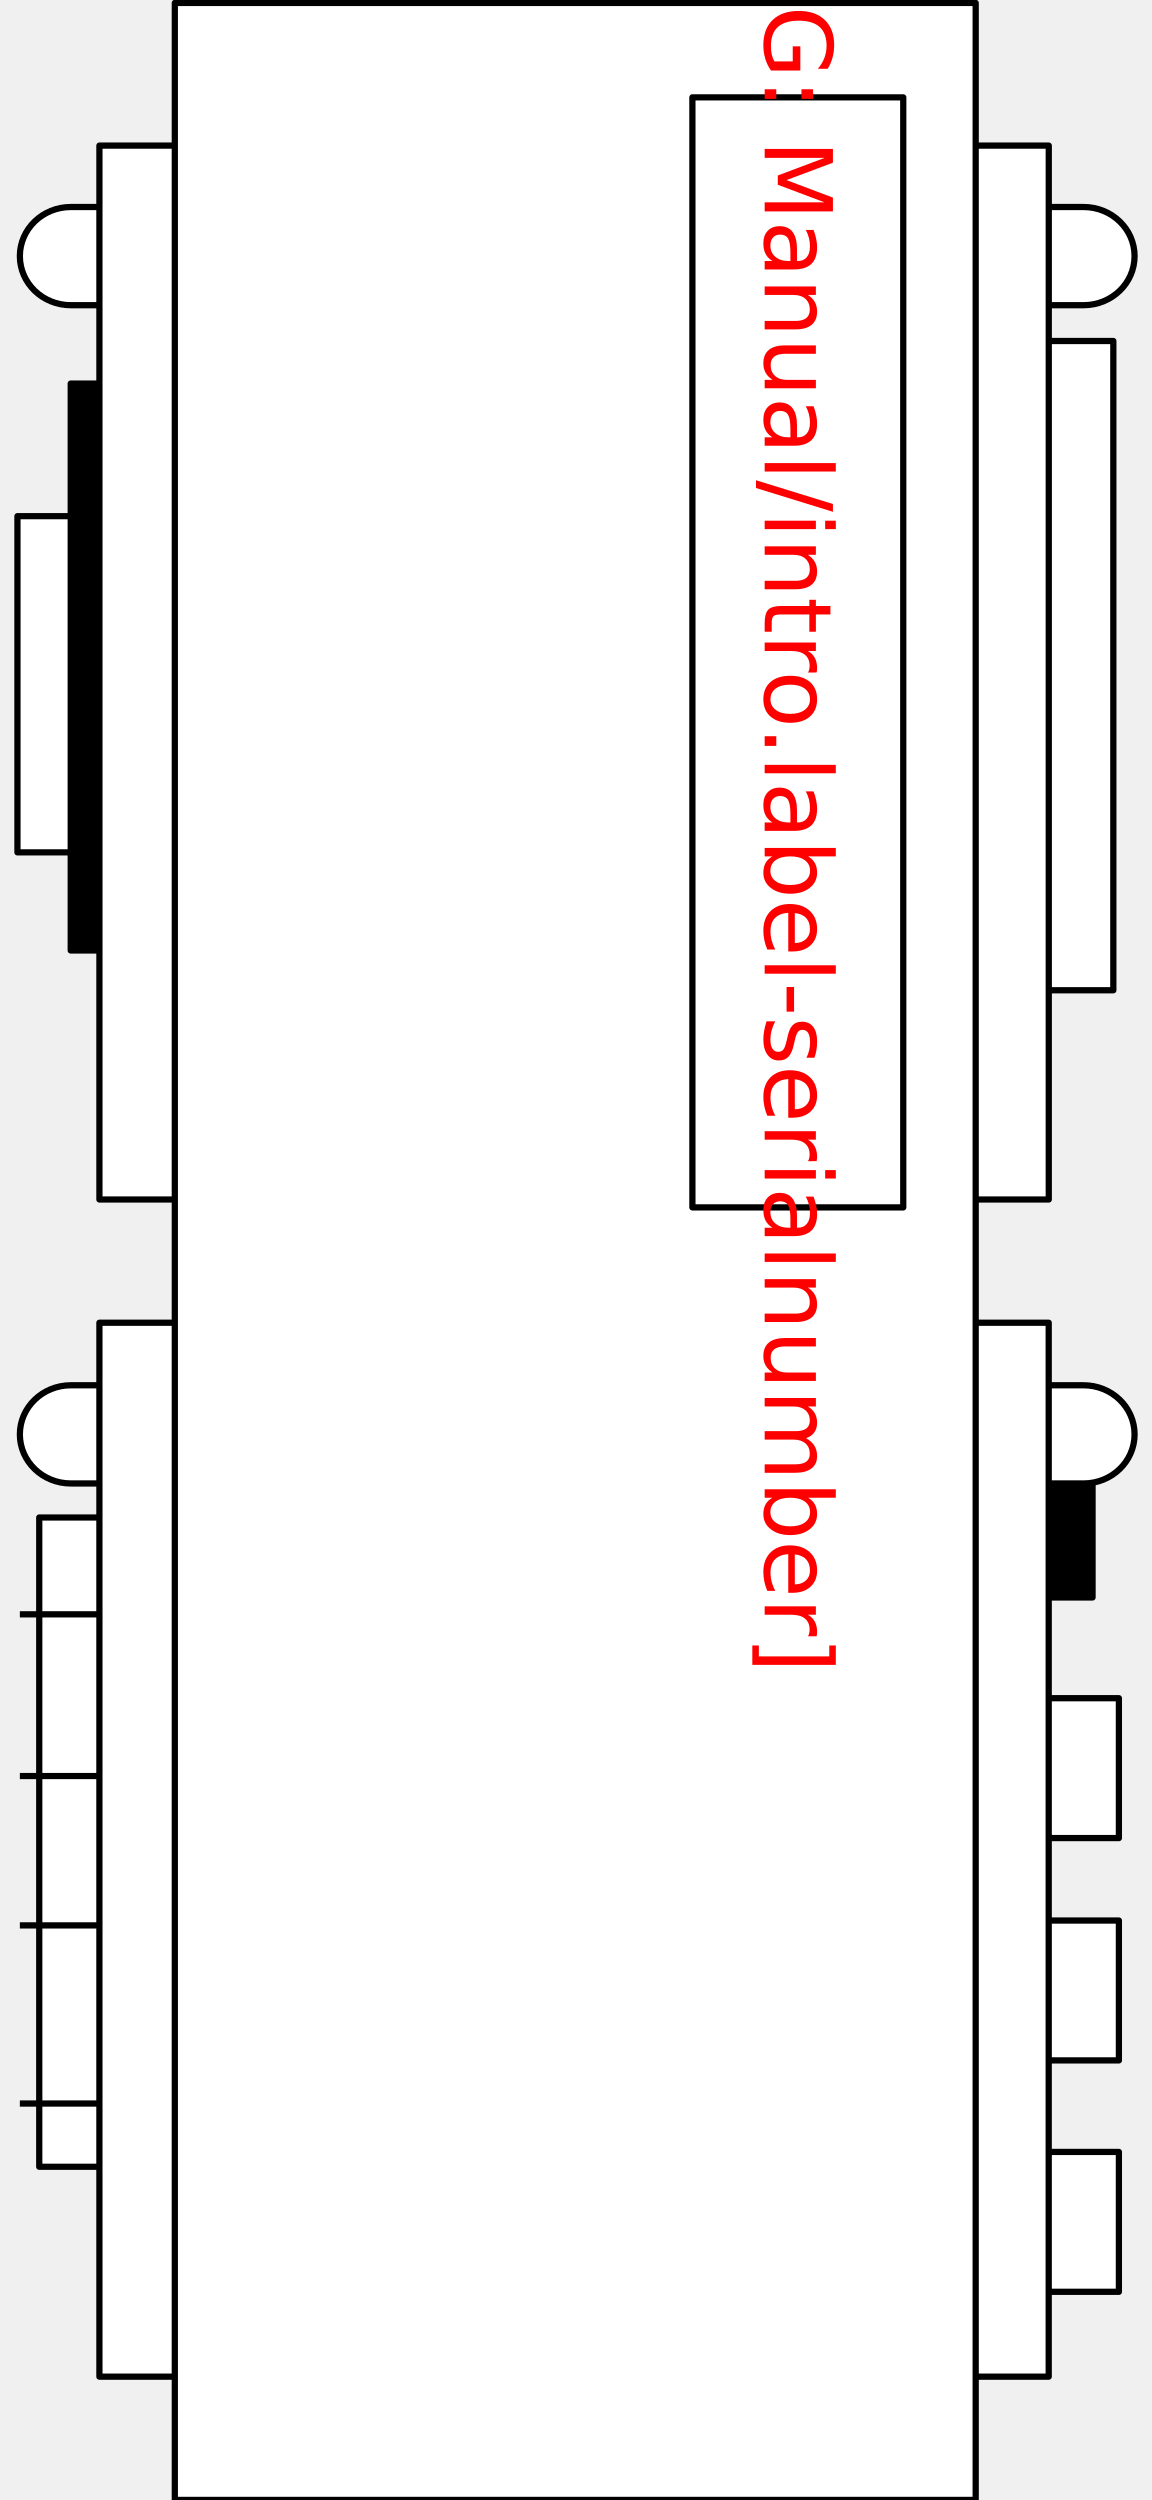
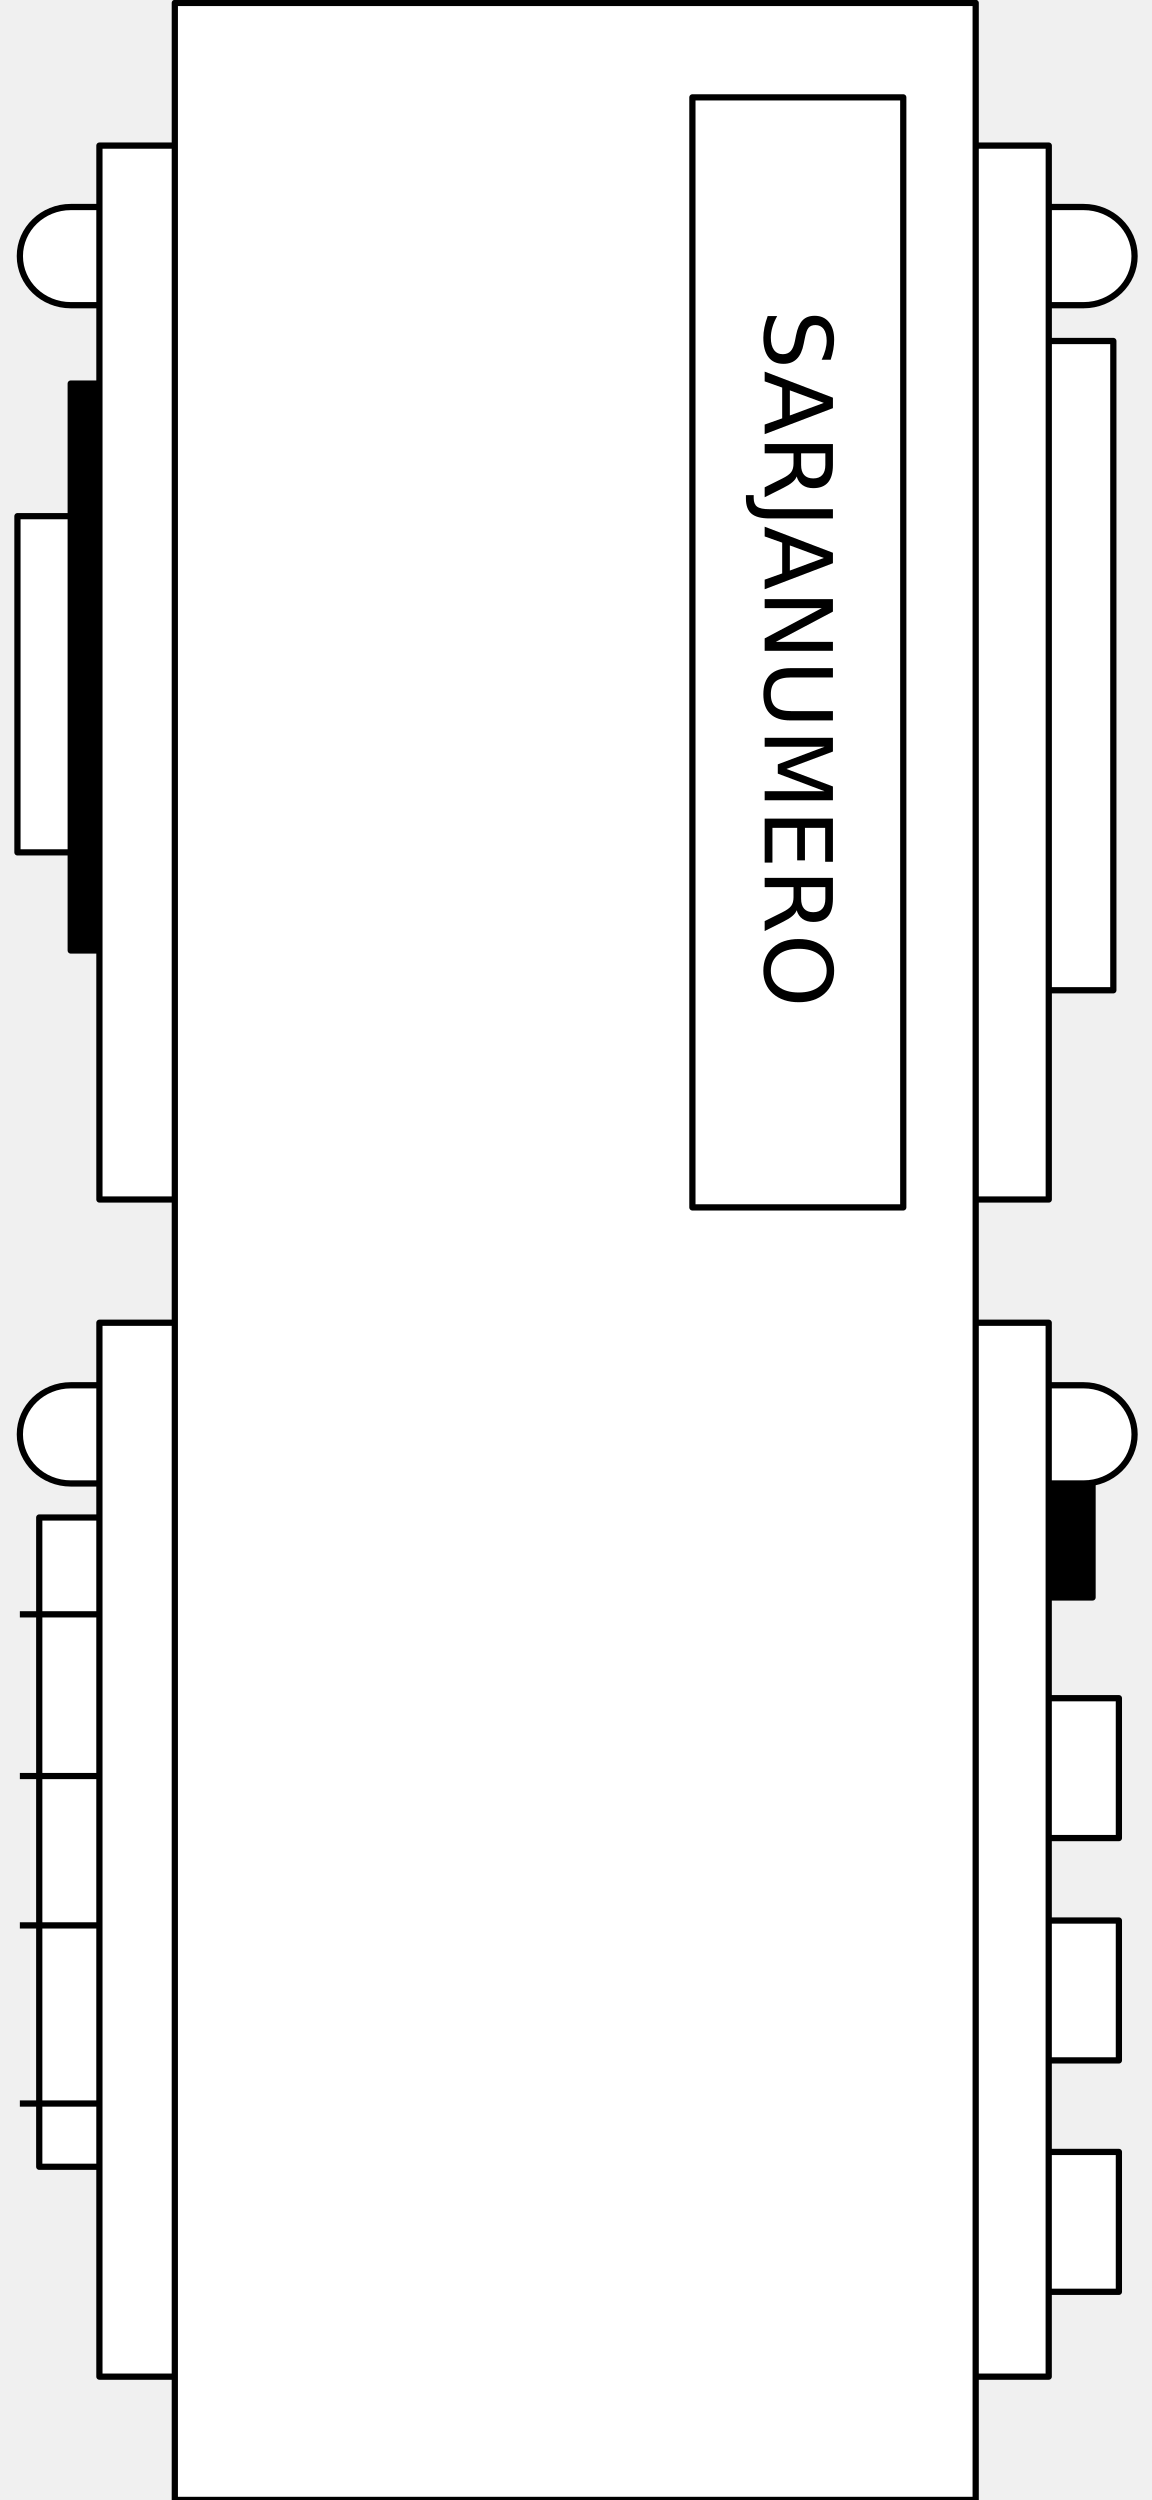
<svg xmlns="http://www.w3.org/2000/svg" id="svg97" stroke-miterlimit="10" stroke-linecap="square" stroke="none" fill="none" viewBox="0.0 0.0 369.0 801.0" version="1.1">
  <defs id="defs101" />
  <clipPath id="p.0">
    <path id="path2" clip-rule="nonzero" d="m0 0l369.0 0l0 801.0l-369.0 0l0 -801.0z" />
  </clipPath>
  <g id="g91" clip-path="url(#p.0)">
    <path style="fill:#000000;fill-opacity:0;fill-rule:nonzero" id="path5" d="M 0,0 H 369.108 V 801.916 H 0 Z" />
    <path style="fill:#000000;fill-rule:nonzero" id="path7" d="m 248.575,444.265 h 101.48 v 67.559 H 248.575 Z" />
    <path style="fill-rule:nonzero;stroke:#000000;stroke-width:2;stroke-linecap:butt;stroke-linejoin:round" id="path9" d="m 248.575,444.265 h 101.48 v 67.559 H 248.575 Z" />
    <path style="fill:#ffffff;fill-rule:nonzero" id="path11" d="m 289.405,109.255 h 67.307 v 208.031 h -67.307 z" />
    <path style="fill-rule:nonzero;stroke:#000000;stroke-width:2;stroke-linecap:butt;stroke-linejoin:round" id="path13" d="m 289.405,109.255 h 67.307 v 208.031 h -67.307 z" />
    <path style="fill:#ffffff;fill-rule:nonzero" id="path15" d="M 5.59,165.383 H 53.306 V 273.1 H 5.59 Z" />
    <path style="fill-rule:nonzero;stroke:#000000;stroke-width:2;stroke-linecap:butt;stroke-linejoin:round" id="path17" d="M 5.59,165.383 H 53.306 V 273.1 H 5.59 Z" />
    <path style="fill:#ffffff;fill-rule:nonzero" id="path19" d="m 278.362,66.328 h 68.828 v 0 c 9.017,0 16.326,7.042 16.326,15.729 0,8.687 -7.309,15.729 -16.326,15.729 h -68.828 v 0 c -9.017,0 -16.326,-7.042 -16.326,-15.729 0,-8.687 7.309,-15.729 16.326,-15.729 z" />
    <path style="fill-rule:nonzero;stroke:#000000;stroke-width:2;stroke-linecap:butt;stroke-linejoin:round" id="path21" d="m 278.362,66.328 h 68.828 v 0 c 9.017,0 16.326,7.042 16.326,15.729 0,8.687 -7.309,15.729 -16.326,15.729 h -68.828 v 0 c -9.017,0 -16.326,-7.042 -16.326,-15.729 0,-8.687 7.309,-15.729 16.326,-15.729 z" />
    <path style="fill:#ffffff;fill-rule:nonzero" id="path23" d="m 12.575,486.205 h 67.307 v 208.031 h -67.307 z" />
    <path style="fill-rule:nonzero;stroke:#000000;stroke-width:2;stroke-linecap:butt;stroke-linejoin:round" id="path25" d="m 12.575,486.205 h 67.307 v 208.031 h -67.307 z" />
    <path style="fill:#ffffff;fill-rule:nonzero" id="path27" d="m 243.869,46.651 h 92.157 V 384.32 h -92.157 z" />
    <path style="fill-rule:nonzero;stroke:#000000;stroke-width:2;stroke-linecap:butt;stroke-linejoin:round" id="path29" d="m 243.869,46.651 h 92.157 V 384.32 h -92.157 z" />
    <path style="fill:#000000;fill-rule:nonzero" id="path31" d="M 22.659,122.898 H 101.746 V 304.535 H 22.659 Z" />
    <path style="fill-rule:nonzero;stroke:#000000;stroke-width:2;stroke-linecap:butt;stroke-linejoin:round" id="path33" d="M 22.659,122.898 H 101.746 V 304.535 H 22.659 Z" />
    <path style="fill:#ffffff;fill-rule:nonzero" id="path35" d="m 22.689,66.328 h 68.828 v 0 c 9.017,0 16.326,7.042 16.326,15.729 0,8.687 -7.309,15.729 -16.326,15.729 h -68.828 v 0 c -9.017,0 -16.326,-7.042 -16.326,-15.729 0,-8.687 7.309,-15.729 16.326,-15.729 z" />
    <path style="fill-rule:nonzero;stroke:#000000;stroke-width:2;stroke-linecap:butt;stroke-linejoin:round" id="path37" d="m 22.689,66.328 h 68.828 v 0 c 9.017,0 16.326,7.042 16.326,15.729 0,8.687 -7.309,15.729 -16.326,15.729 h -68.828 v 0 c -9.017,0 -16.326,-7.042 -16.326,-15.729 0,-8.687 7.309,-15.729 16.326,-15.729 z" />
    <path style="fill:#ffffff;fill-rule:nonzero" id="path39" d="m 22.689,443.843 h 68.828 v 0 c 9.017,0 16.326,7.042 16.326,15.729 0,8.687 -7.309,15.729 -16.326,15.729 h -68.828 v 0 c -9.017,0 -16.326,-7.042 -16.326,-15.729 0,-8.687 7.309,-15.729 16.326,-15.729 z" />
    <path style="fill-rule:nonzero;stroke:#000000;stroke-width:2;stroke-linecap:butt;stroke-linejoin:round" id="path41" d="m 22.689,443.843 h 68.828 v 0 c 9.017,0 16.326,7.042 16.326,15.729 0,8.687 -7.309,15.729 -16.326,15.729 h -68.828 v 0 c -9.017,0 -16.326,-7.042 -16.326,-15.729 0,-8.687 7.309,-15.729 16.326,-15.729 z" />
    <path style="fill:#ffffff;fill-rule:nonzero" id="path43" d="M 31.854,46.651 H 86.814 V 384.32 H 31.854 Z" />
    <path style="fill-rule:nonzero;stroke:#000000;stroke-width:2;stroke-linecap:butt;stroke-linejoin:round" id="path45" d="M 31.854,46.651 H 86.814 V 384.32 H 31.854 Z" />
    <path style="fill:#ffffff;fill-rule:nonzero" id="path47" d="m 278.364,443.843 h 68.828 v 0 c 9.017,0 16.326,7.042 16.326,15.729 0,8.687 -7.309,15.729 -16.326,15.729 h -68.828 v 0 c -9.017,0 -16.326,-7.042 -16.326,-15.729 0,-8.687 7.309,-15.729 16.326,-15.729 z" />
    <path style="fill-rule:nonzero;stroke:#000000;stroke-width:2;stroke-linecap:butt;stroke-linejoin:round" id="path49" d="m 278.364,443.843 h 68.828 v 0 c 9.017,0 16.326,7.042 16.326,15.729 0,8.687 -7.309,15.729 -16.326,15.729 h -68.828 v 0 c -9.017,0 -16.326,-7.042 -16.326,-15.729 0,-8.687 7.309,-15.729 16.326,-15.729 z" />
    <path style="fill:#ffffff;fill-rule:nonzero" id="path51" d="M 251.847,615.338 H 358.492 V 660.157 H 251.847 Z" />
    <path style="fill-rule:nonzero;stroke:#000000;stroke-width:2;stroke-linecap:butt;stroke-linejoin:round" id="path53" d="M 251.847,615.338 H 358.492 V 660.157 H 251.847 Z" />
    <path style="fill:#ffffff;fill-rule:nonzero" id="path55" d="m 251.847,544.102 h 106.646 v 44.819 H 251.847 Z" />
    <path style="fill-rule:nonzero;stroke:#000000;stroke-width:2;stroke-linecap:butt;stroke-linejoin:round" id="path57" d="m 251.847,544.102 h 106.646 v 44.819 H 251.847 Z" />
    <path style="fill:#ffffff;fill-rule:nonzero" id="path59" d="m 251.847,689.48 h 106.646 v 44.819 H 251.847 Z" />
    <path style="fill-rule:nonzero;stroke:#000000;stroke-width:2;stroke-linecap:butt;stroke-linejoin:round" id="path61" d="m 251.847,689.48 h 106.646 v 44.819 H 251.847 Z" />
    <path style="fill:#000000;fill-opacity:0;fill-rule:nonzero" id="path63" d="m 6.362,517.228 h 24.882" />
    <path style="fill-rule:nonzero;stroke:#000000;stroke-width:2;stroke-linecap:butt;stroke-linejoin:round" id="path65" d="m 6.362,517.228 h 24.882" />
    <path style="fill:#000000;fill-opacity:0;fill-rule:nonzero" id="path67" d="m 6.362,569.038 h 24.882" />
    <path style="fill-rule:nonzero;stroke:#000000;stroke-width:2;stroke-linecap:butt;stroke-linejoin:round" id="path69" d="m 6.362,569.038 h 24.882" />
    <path style="fill:#000000;fill-opacity:0;fill-rule:nonzero" id="path71" d="m 6.362,616.895 h 24.882" />
    <path style="fill-rule:nonzero;stroke:#000000;stroke-width:2;stroke-linecap:butt;stroke-linejoin:round" id="path73" d="m 6.362,616.895 h 24.882" />
    <path style="fill:#000000;fill-opacity:0;fill-rule:nonzero" id="path75" d="M 6.362,673.976 H 32" />
    <path style="fill-rule:nonzero;stroke:#000000;stroke-width:2;stroke-linecap:butt;stroke-linejoin:round" id="path77" d="M 6.362,673.976 H 32" />
    <path style="fill:#ffffff;fill-rule:nonzero" id="path79" d="m 31.85,423.808 h 304.158 V 761.478 H 31.85 Z" />
    <path style="fill-rule:nonzero;stroke:#000000;stroke-width:2;stroke-linecap:butt;stroke-linejoin:round" id="path81" d="m 31.85,423.808 h 304.158 V 761.478 H 31.85 Z" />
    <path style="fill:#ffffff;fill-rule:nonzero" id="path83" d="M 56.011,0.942 H 312.61 V 800.974 H 56.011 Z" />
    <path style="fill-rule:nonzero;stroke:#000000;stroke-width:2;stroke-linecap:butt;stroke-linejoin:round" id="path85" d="M 56.011,0.942 H 312.61 V 800.974 H 56.011 Z" />
    <path style="fill:#000000;fill-opacity:0;fill-rule:nonzero" id="path87" d="M 289.404,31.199 V 346.853 H 221.845 V 31.199 Z" />
    <path style="fill-rule:nonzero;stroke:#000000;stroke-width:2;stroke-linecap:butt;stroke-linejoin:round" id="path89" d="M 289.404,31.199 V 386.853 H 221.845 V 31.199 Z" />
  </g>
-   <g id="text95" style="font-size:30px;font-family:sans-serif;text-anchor:middle;fill:#000000" transform="rotate(90)" aria-label="[MISSING: Manual/intro.label-serialnumber]">
-     <path id="path105" style="fill:#ff0000" d="m -111.441,-267.793 h 6.211 v 2.095 h -3.516 v 22.559 h 3.516 v 2.095 h -6.211 z" />
-     <path id="path107" style="fill:#ff0000" d="m -99.356,-266.87 h 4.409 l 5.581,14.883 5.61,-14.883 h 4.409 V -245 h -2.886 v -19.204 l -5.64,15 h -2.974 l -5.64,-15 V -245 h -2.871 z" />
-     <path id="path109" style="fill:#ff0000" d="m -73.458,-266.87 h 2.959 V -245 h -2.959 z" />
-     <path id="path111" style="fill:#ff0000" d="m -51.5,-266.152 v 2.886 q -1.685,-0.806 -3.179,-1.201 -1.494,-0.396 -2.886,-0.396 -2.417,0 -3.735,0.938 -1.304,0.938 -1.304,2.666 0,1.45 0.864,2.197 0.879,0.732 3.311,1.187 l 1.787,0.366 q 3.311,0.63 4.878,2.227 1.582,1.582 1.582,4.248 0,3.179 -2.139,4.819 -2.124,1.641 -6.24,1.641 -1.553,0 -3.311,-0.352 -1.743,-0.352 -3.618,-1.04 v -3.047 q 1.802,1.011 3.53,1.523 1.729,0.513 3.398,0.513 2.534,0 3.911,-0.996 1.377,-0.996 1.377,-2.842 0,-1.611 -0.996,-2.52 -0.981,-0.908 -3.237,-1.362 l -1.802,-0.352 q -3.311,-0.659 -4.79,-2.065 -1.479,-1.406 -1.479,-3.911 0,-2.9 2.036,-4.57 2.051,-1.67 5.64,-1.67 1.538,0 3.135,0.278 1.597,0.278 3.267,0.835 z" />
-     <path id="path113" style="fill:#ff0000" d="m -32.457,-266.152 v 2.886 q -1.685,-0.806 -3.179,-1.201 -1.494,-0.396 -2.886,-0.396 -2.417,0 -3.735,0.938 -1.304,0.938 -1.304,2.666 0,1.45 0.864,2.197 0.879,0.732 3.311,1.187 l 1.787,0.366 q 3.311,0.63 4.878,2.227 1.582,1.582 1.582,4.248 0,3.179 -2.139,4.819 -2.124,1.641 -6.24,1.641 -1.553,0 -3.311,-0.352 -1.743,-0.352 -3.618,-1.04 v -3.047 q 1.802,1.011 3.53,1.523 1.729,0.513 3.398,0.513 2.534,0 3.911,-0.996 1.377,-0.996 1.377,-2.842 0,-1.611 -0.996,-2.52 -0.981,-0.908 -3.237,-1.362 l -1.802,-0.352 q -3.311,-0.659 -4.79,-2.065 -1.479,-1.406 -1.479,-3.911 0,-2.9 2.036,-4.57 2.051,-1.67 5.64,-1.67 1.538,0 3.135,0.278 1.597,0.278 3.267,0.835 z" />
-     <path id="path115" style="fill:#ff0000" d="m -26.524,-266.87 h 2.959 V -245 h -2.959 z" />
-     <path id="path117" style="fill:#ff0000" d="m -17.677,-266.87 h 3.984 l 9.697,18.296 v -18.296 h 2.871 V -245 h -3.984 l -9.697,-18.296 V -245 h -2.871 z" />
-     <path id="path119" style="fill:#ff0000" d="m 19.677,-248.12 v -5.874 h -4.834 v -2.432 h 7.764 v 9.39 q -1.714,1.216 -3.779,1.846 -2.065,0.615 -4.409,0.615 -5.127,0 -8.027,-2.988 -2.886,-3.003 -2.886,-8.35 0,-5.361 2.886,-8.35 2.9,-3.003 8.027,-3.003 2.139,0 4.058,0.527 1.934,0.527 3.56,1.553 v 3.149 q -1.641,-1.392 -3.486,-2.095 -1.846,-0.703 -3.882,-0.703 -4.014,0 -6.035,2.241 -2.007,2.241 -2.007,6.68 0,4.424 2.007,6.665 2.021,2.241 6.035,2.241 1.567,0 2.798,-0.264 1.23,-0.278 2.212,-0.85 z" />
-     <path id="path121" style="fill:#ff0000" d="m 28.598,-248.721 h 3.091 V -245 h -3.091 z m 0,-11.792 h 3.091 v 3.721 h -3.091 z" />
-     <path id="path123" style="fill:#ff0000" d="m 47.714,-266.87 h 4.409 l 5.581,14.883 5.61,-14.883 h 4.409 V -245 h -2.886 v -19.204 l -5.64,15 h -2.974 l -5.64,-15 V -245 h -2.871 z" />
-     <path id="path125" style="fill:#ff0000" d="m 80.951,-253.247 q -3.267,0 -4.526,0.747 -1.26,0.747 -1.26,2.549 0,1.436 0.938,2.285 0.952,0.835 2.578,0.835 2.241,0 3.589,-1.582 1.362,-1.597 1.362,-4.233 v -0.601 z m 5.376,-1.113 V -245 h -2.695 v -2.49 q -0.923,1.494 -2.3,2.212 -1.377,0.703 -3.369,0.703 -2.52,0 -4.014,-1.406 -1.479,-1.421 -1.479,-3.794 0,-2.769 1.846,-4.175 1.86,-1.406 5.537,-1.406 h 3.779 v -0.264 q 0,-1.86 -1.23,-2.871 -1.216,-1.025 -3.428,-1.025 -1.406,0 -2.739,0.337 -1.333,0.337 -2.563,1.011 v -2.49 q 1.479,-0.571 2.871,-0.85 1.392,-0.293 2.71,-0.293 3.56,0 5.317,1.846 1.758,1.846 1.758,5.596 z" />
-     <path id="path127" style="fill:#ff0000" d="M 105.531,-254.902 V -245 h -2.695 v -9.814 q 0,-2.329 -0.908,-3.486 -0.908,-1.157 -2.725,-1.157 -2.183,0 -3.442,1.392 -1.26,1.392 -1.26,3.794 V -245 h -2.71 v -16.406 h 2.71 v 2.549 q 0.967,-1.479 2.271,-2.212 1.318,-0.732 3.032,-0.732 2.827,0 4.277,1.758 1.45,1.743 1.45,5.142 z" />
-     <path id="path129" style="fill:#ff0000" d="m 110.658,-251.475 v -9.932 h 2.695 v 9.829 q 0,2.329 0.908,3.501 0.908,1.157 2.725,1.157 2.183,0 3.442,-1.392 1.274,-1.392 1.274,-3.794 v -9.302 h 2.695 V -245 h -2.695 v -2.52 q -0.981,1.494 -2.285,2.227 -1.289,0.718 -3.003,0.718 -2.827,0 -4.292,-1.758 -1.465,-1.758 -1.465,-5.142 z m 6.782,-10.327 z" />
-     <path id="path131" style="fill:#ff0000" d="m 137.436,-253.247 q -3.267,0 -4.526,0.747 -1.26,0.747 -1.26,2.549 0,1.436 0.938,2.285 0.952,0.835 2.578,0.835 2.241,0 3.589,-1.582 1.362,-1.597 1.362,-4.233 v -0.601 z m 5.376,-1.113 V -245 h -2.695 v -2.49 q -0.923,1.494 -2.3,2.212 -1.377,0.703 -3.369,0.703 -2.52,0 -4.014,-1.406 -1.479,-1.421 -1.479,-3.794 0,-2.769 1.846,-4.175 1.86,-1.406 5.537,-1.406 h 3.779 v -0.264 q 0,-1.86 -1.23,-2.871 -1.216,-1.025 -3.428,-1.025 -1.406,0 -2.739,0.337 -1.333,0.337 -2.563,1.011 v -2.49 q 1.48,-0.571 2.871,-0.85 1.392,-0.293 2.71,-0.293 3.56,0 5.317,1.846 1.758,1.846 1.758,5.596 z" />
-     <path id="path133" style="fill:#ff0000" d="m 148.378,-267.793 h 2.695 V -245 h -2.695 z" />
-     <path id="path135" style="fill:#ff0000" d="m 161.488,-266.87 h 2.49 l -7.617,24.653 h -2.49 z" />
-     <path id="path137" style="fill:#ff0000" d="m 166.835,-261.406 h 2.695 V -245 h -2.695 z m 0,-6.387 h 2.695 v 3.413 h -2.695 z" />
-     <path id="path139" style="fill:#ff0000" d="M 188.793,-254.902 V -245 h -2.695 v -9.814 q 0,-2.329 -0.908,-3.486 -0.908,-1.157 -2.725,-1.157 -2.183,0 -3.442,1.392 -1.26,1.392 -1.26,3.794 V -245 h -2.71 v -16.406 h 2.71 v 2.549 q 0.967,-1.479 2.271,-2.212 1.318,-0.732 3.032,-0.732 2.827,0 4.277,1.758 1.45,1.743 1.45,5.142 z" />
-     <path id="path141" style="fill:#ff0000" d="m 196.864,-266.064 v 4.658 h 5.552 v 2.095 h -5.552 v 8.906 q 0,2.007 0.542,2.578 0.557,0.571 2.241,0.571 h 2.769 V -245 h -2.769 q -3.12,0 -4.307,-1.157 -1.187,-1.172 -1.187,-4.248 v -8.906 h -1.978 v -2.095 h 1.978 v -4.658 z" />
-     <path id="path143" style="fill:#ff0000" d="m 215.482,-258.887 q -0.454,-0.264 -0.996,-0.381 -0.527,-0.132 -1.172,-0.132 -2.285,0 -3.516,1.494 -1.216,1.479 -1.216,4.263 V -245 h -2.71 v -16.406 h 2.71 v 2.549 q 0.85,-1.494 2.212,-2.212 1.362,-0.732 3.311,-0.732 0.278,0 0.615,0.044 0.337,0.029 0.747,0.103 z" />
-     <path id="path145" style="fill:#ff0000" d="m 224.052,-259.517 q -2.168,0 -3.428,1.699 -1.26,1.685 -1.26,4.629 0,2.944 1.245,4.644 1.26,1.685 3.442,1.685 2.153,0 3.413,-1.699 1.26,-1.699 1.26,-4.629 0,-2.915 -1.26,-4.614 -1.26,-1.714 -3.413,-1.714 z m 0,-2.285 q 3.516,0 5.522,2.285 2.007,2.285 2.007,6.328 0,4.028 -2.007,6.328 -2.007,2.285 -5.522,2.285 -3.53,0 -5.537,-2.285 -1.992,-2.3 -1.992,-6.328 0,-4.043 1.992,-6.328 2.007,-2.285 5.537,-2.285 z" />
-     <path id="path147" style="fill:#ff0000" d="m 235.888,-248.721 h 3.091 V -245 h -3.091 z" />
-     <path id="path149" style="fill:#ff0000" d="m 245.058,-267.793 h 2.695 V -245 h -2.695 z" />
-     <path id="path151" style="fill:#ff0000" d="m 260.834,-253.247 q -3.267,0 -4.526,0.747 -1.26,0.747 -1.26,2.549 0,1.436 0.938,2.285 0.952,0.835 2.578,0.835 2.241,0 3.589,-1.582 1.362,-1.597 1.362,-4.233 v -0.601 z m 5.376,-1.113 V -245 h -2.695 v -2.49 q -0.923,1.494 -2.3,2.212 -1.377,0.703 -3.369,0.703 -2.52,0 -4.014,-1.406 -1.479,-1.421 -1.479,-3.794 0,-2.769 1.846,-4.175 1.86,-1.406 5.537,-1.406 h 3.779 v -0.264 q 0,-1.86 -1.23,-2.871 -1.216,-1.025 -3.428,-1.025 -1.406,0 -2.739,0.337 -1.333,0.337 -2.563,1.011 v -2.49 q 1.479,-0.571 2.871,-0.85 1.392,-0.293 2.71,-0.293 3.56,0 5.317,1.846 1.758,1.846 1.758,5.596 z" />
-     <path id="path153" style="fill:#ff0000" d="m 283.554,-253.188 q 0,-2.974 -1.23,-4.658 -1.216,-1.699 -3.354,-1.699 -2.139,0 -3.369,1.699 -1.216,1.685 -1.216,4.658 0,2.974 1.216,4.673 1.23,1.685 3.369,1.685 2.139,0 3.354,-1.685 1.23,-1.699 1.23,-4.673 z m -9.17,-5.728 q 0.85,-1.465 2.139,-2.168 1.304,-0.718 3.105,-0.718 2.988,0 4.849,2.373 1.875,2.373 1.875,6.24 0,3.867 -1.875,6.24 -1.86,2.373 -4.849,2.373 -1.802,0 -3.105,-0.703 -1.289,-0.718 -2.139,-2.183 V -245 h -2.71 v -22.793 h 2.71 z" />
-     <path id="path155" style="fill:#ff0000" d="m 304.853,-253.877 v 1.318 h -12.393 q 0.176,2.783 1.67,4.248 1.509,1.45 4.189,1.45 1.553,0 3.003,-0.381 1.465,-0.381 2.9,-1.143 v 2.549 q -1.45,0.615 -2.974,0.938 -1.523,0.322 -3.091,0.322 -3.926,0 -6.226,-2.285 -2.285,-2.285 -2.285,-6.182 0,-4.028 2.168,-6.387 2.183,-2.373 5.874,-2.373 3.311,0 5.229,2.139 1.934,2.124 1.934,5.786 z m -2.695,-0.791 q -0.029,-2.212 -1.245,-3.53 -1.201,-1.318 -3.193,-1.318 -2.256,0 -3.618,1.274 -1.348,1.274 -1.553,3.589 z" />
-     <path id="path157" style="fill:#ff0000" d="m 309.276,-267.793 h 2.695 V -245 h -2.695 z" />
-     <path id="path159" style="fill:#ff0000" d="m 316.234,-254.419 h 7.896 v 2.402 h -7.896 z" />
-     <path id="path161" style="fill:#ff0000" d="m 338.896,-260.923 v 2.549 q -1.143,-0.586 -2.373,-0.879 -1.23,-0.293 -2.549,-0.293 -2.007,0 -3.018,0.615 -0.996,0.615 -0.996,1.846 0,0.938 0.718,1.479 0.718,0.527 2.886,1.011 l 0.923,0.205 q 2.871,0.615 4.072,1.743 1.216,1.113 1.216,3.12 0,2.285 -1.816,3.618 -1.802,1.333 -4.966,1.333 -1.318,0 -2.754,-0.264 -1.421,-0.249 -3.003,-0.762 v -2.783 q 1.494,0.776 2.944,1.172 1.45,0.381 2.871,0.381 1.904,0 2.93,-0.645 1.025,-0.659 1.025,-1.846 0,-1.099 -0.747,-1.685 -0.732,-0.586 -3.237,-1.128 l -0.938,-0.22 q -2.505,-0.527 -3.618,-1.611 -1.113,-1.099 -1.113,-3.003 0,-2.314 1.641,-3.574 1.641,-1.26 4.658,-1.26 1.494,0 2.812,0.22 1.318,0.22 2.432,0.659 z" />
-     <path id="path163" style="fill:#ff0000" d="m 358.114,-253.877 v 1.318 h -12.393 q 0.176,2.783 1.67,4.248 1.509,1.45 4.189,1.45 1.553,0 3.003,-0.381 1.465,-0.381 2.9,-1.143 v 2.549 q -1.45,0.615 -2.974,0.938 -1.523,0.322 -3.091,0.322 -3.926,0 -6.226,-2.285 -2.285,-2.285 -2.285,-6.182 0,-4.028 2.168,-6.387 2.183,-2.373 5.874,-2.373 3.311,0 5.229,2.139 1.934,2.124 1.934,5.786 z m -2.695,-0.791 q -0.029,-2.212 -1.245,-3.53 -1.201,-1.318 -3.193,-1.318 -2.256,0 -3.618,1.274 -1.348,1.274 -1.553,3.589 z" />
-     <path id="path165" style="fill:#ff0000" d="m 372.045,-258.887 q -0.454,-0.264 -0.996,-0.381 -0.527,-0.132 -1.172,-0.132 -2.285,0 -3.516,1.494 -1.216,1.479 -1.216,4.263 V -245 h -2.71 v -16.406 h 2.71 v 2.549 q 0.85,-1.494 2.212,-2.212 1.362,-0.732 3.311,-0.732 0.278,0 0.615,0.044 0.337,0.029 0.747,0.103 z" />
-     <path id="path167" style="fill:#ff0000" d="m 374.901,-261.406 h 2.695 V -245 h -2.695 z m 0,-6.387 h 2.695 v 3.413 h -2.695 z" />
-     <path id="path169" style="fill:#ff0000" d="m 390.678,-253.247 q -3.267,0 -4.526,0.747 -1.26,0.747 -1.26,2.549 0,1.436 0.938,2.285 0.952,0.835 2.578,0.835 2.241,0 3.589,-1.582 1.362,-1.597 1.362,-4.233 v -0.601 z m 5.376,-1.113 V -245 h -2.695 v -2.49 q -0.923,1.494 -2.3,2.212 -1.377,0.703 -3.369,0.703 -2.52,0 -4.014,-1.406 -1.479,-1.421 -1.479,-3.794 0,-2.769 1.846,-4.175 1.86,-1.406 5.537,-1.406 h 3.779 v -0.264 q 0,-1.86 -1.23,-2.871 -1.216,-1.025 -3.428,-1.025 -1.406,0 -2.739,0.337 -1.333,0.337 -2.563,1.011 v -2.49 q 1.479,-0.571 2.871,-0.85 1.392,-0.293 2.71,-0.293 3.56,0 5.317,1.846 1.758,1.846 1.758,5.596 z" />
-     <path id="path171" style="fill:#ff0000" d="m 401.62,-267.793 h 2.695 V -245 h -2.695 z" />
-     <path id="path173" style="fill:#ff0000" d="M 423.578,-254.902 V -245 h -2.695 v -9.814 q 0,-2.329 -0.908,-3.486 -0.908,-1.157 -2.725,-1.157 -2.183,0 -3.442,1.392 -1.26,1.392 -1.26,3.794 V -245 h -2.71 v -16.406 h 2.71 v 2.549 q 0.967,-1.479 2.271,-2.212 1.318,-0.732 3.032,-0.732 2.827,0 4.277,1.758 1.45,1.743 1.45,5.142 z" />
-     <path id="path175" style="fill:#ff0000" d="m 428.705,-251.475 v -9.932 h 2.695 v 9.829 q 0,2.329 0.908,3.501 0.908,1.157 2.725,1.157 2.183,0 3.442,-1.392 1.274,-1.392 1.274,-3.794 v -9.302 h 2.695 V -245 H 439.75 v -2.52 q -0.981,1.494 -2.285,2.227 -1.289,0.718 -3.003,0.718 -2.827,0 -4.292,-1.758 -1.465,-1.758 -1.465,-5.142 z m 6.782,-10.327 z" />
-     <path id="path177" style="fill:#ff0000" d="m 460.8,-258.257 q 1.011,-1.816 2.417,-2.681 1.406,-0.864 3.311,-0.864 2.563,0 3.955,1.802 1.392,1.787 1.392,5.098 V -245 h -2.71 v -9.814 q 0,-2.358 -0.835,-3.501 -0.835,-1.143 -2.549,-1.143 -2.095,0 -3.311,1.392 -1.216,1.392 -1.216,3.794 V -245 h -2.71 v -9.814 q 0,-2.373 -0.835,-3.501 -0.835,-1.143 -2.578,-1.143 -2.065,0 -3.281,1.406 -1.216,1.392 -1.216,3.779 V -245 h -2.71 v -16.406 h 2.71 v 2.549 q 0.923,-1.509 2.212,-2.227 1.289,-0.718 3.062,-0.718 1.787,0 3.032,0.908 1.26,0.908 1.86,2.637 z" />
-     <path id="path179" style="fill:#ff0000" d="m 489.042,-253.188 q 0,-2.974 -1.23,-4.658 -1.216,-1.699 -3.354,-1.699 -2.139,0 -3.369,1.699 -1.216,1.685 -1.216,4.658 0,2.974 1.216,4.673 1.23,1.685 3.369,1.685 2.139,0 3.354,-1.685 1.23,-1.699 1.23,-4.673 z m -9.17,-5.728 q 0.85,-1.465 2.139,-2.168 1.304,-0.718 3.105,-0.718 2.988,0 4.849,2.373 1.875,2.373 1.875,6.24 0,3.867 -1.875,6.24 -1.86,2.373 -4.849,2.373 -1.802,0 -3.105,-0.703 -1.289,-0.718 -2.139,-2.183 V -245 h -2.71 v -22.793 h 2.71 z" />
-     <path id="path181" style="fill:#ff0000" d="m 510.341,-253.877 v 1.318 h -12.393 q 0.176,2.783 1.67,4.248 1.509,1.45 4.189,1.45 1.553,0 3.003,-0.381 1.465,-0.381 2.9,-1.143 v 2.549 q -1.45,0.615 -2.974,0.938 -1.523,0.322 -3.091,0.322 -3.926,0 -6.226,-2.285 -2.285,-2.285 -2.285,-6.182 0,-4.028 2.168,-6.387 2.183,-2.373 5.874,-2.373 3.311,0 5.229,2.139 1.934,2.124 1.934,5.786 z m -2.695,-0.791 q -0.029,-2.212 -1.245,-3.53 -1.201,-1.318 -3.193,-1.318 -2.256,0 -3.618,1.274 -1.348,1.274 -1.553,3.589 z" />
-     <path id="path183" style="fill:#ff0000" d="m 524.271,-258.887 q -0.454,-0.264 -0.996,-0.381 -0.527,-0.132 -1.172,-0.132 -2.285,0 -3.516,1.494 -1.216,1.479 -1.216,4.263 V -245 h -2.71 v -16.406 h 2.71 v 2.549 q 0.85,-1.494 2.212,-2.212 1.362,-0.732 3.311,-0.732 0.278,0 0.615,0.044 0.337,0.029 0.747,0.103 z" />
-     <path id="path185" style="fill:#ff0000" d="m 533.427,-267.793 v 26.748 h -6.211 v -2.095 h 3.501 v -22.559 h -3.501 v -2.095 z" />
+   <g id="text95" style="font-size:30px;font-family:'DejaVu Sans', sans-serif;text-anchor:middle;fill:#000000" transform="rotate(90)" aria-label="SARJANUMERO">
+     <path id="path105" style="" d="m 115.258,-266.152 v 2.886 q -1.685,-0.806 -3.179,-1.201 -1.494,-0.396 -2.886,-0.396 -2.417,0 -3.735,0.938 -1.304,0.938 -1.304,2.666 0,1.45 0.864,2.197 0.879,0.732 3.311,1.187 l 1.787,0.366 q 3.311,0.63 4.878,2.227 1.582,1.582 1.582,4.248 0,3.179 -2.139,4.819 -2.124,1.641 -6.24,1.641 -1.553,0 -3.311,-0.352 -1.743,-0.352 -3.618,-1.04 v -3.047 q 1.802,1.011 3.53,1.523 1.729,0.513 3.398,0.513 2.534,0 3.911,-0.996 1.377,-0.996 1.377,-2.842 0,-1.611 -0.996,-2.52 -0.981,-0.908 -3.237,-1.362 l -1.802,-0.352 q -3.311,-0.659 -4.79,-2.065 -1.48,-1.406 -1.48,-3.911 0,-2.9 2.036,-4.57 2.051,-1.67 5.64,-1.67 1.538,0 3.135,0.278 1.597,0.278 3.267,0.835 z" />
+     <path id="path107" style="" d="m 129.086,-263.955 -4.014,10.884 h 8.042 z m -1.67,-2.915 h 3.354 L 139.105,-245 h -3.076 l -1.992,-5.61 h -9.858 L 122.187,-245 h -3.12 z" />
+     <path id="path109" style="" d="m 152.655,-255.254 q 0.952,0.322 1.846,1.377 0.908,1.055 1.816,2.9 L 159.32,-245 h -3.179 l -2.798,-5.61 q -1.084,-2.197 -2.109,-2.915 -1.011,-0.718 -2.769,-0.718 h -3.223 V -245 h -2.959 v -21.87 h 6.68 q 3.75,0 5.596,1.567 1.846,1.567 1.846,4.731 0,2.065 -0.967,3.428 -0.952,1.362 -2.783,1.89 z m -7.412,-9.185 v 7.764 h 3.721 q 2.139,0 3.223,-0.981 1.099,-0.996 1.099,-2.915 0,-1.919 -1.099,-2.886 -1.084,-0.981 -3.223,-0.981 z" />
+     <path id="path111" style="" d="m 163.144,-266.87 h 2.959 v 20.347 q 0,3.955 -1.509,5.742 -1.494,1.787 -4.819,1.787 h -1.128 v -2.49 h 0.923 q 1.963,0 2.769,-1.099 0.806,-1.099 0.806,-3.94 z" />
+     <path id="path113" style="" d="m 178.773,-263.955 -4.014,10.884 h 8.042 z m -1.67,-2.915 h 3.354 L 188.793,-245 h -3.076 l -1.992,-5.61 h -9.858 L 171.874,-245 h -3.12 z" />
+     <path id="path115" style="" d="m 191.972,-266.87 h 3.984 l 9.697,18.296 v -18.296 h 2.871 V -245 h -3.984 l -9.697,-18.296 V -245 h -2.871 z" />
+     <path id="path117" style="" d="m 214.076,-266.87 h 2.974 v 13.286 q 0,3.516 1.274,5.068 1.274,1.538 4.131,1.538 2.842,0 4.116,-1.538 1.274,-1.553 1.274,-5.068 v -13.286 h 2.974 v 13.652 q 0,4.277 -2.124,6.46 -2.109,2.183 -6.24,2.183 -4.146,0 -6.27,-2.183 -2.109,-2.183 -2.109,-6.46 z" />
+     <path id="path119" style="" d="m 236.386,-266.87 h 4.409 l 5.581,14.883 5.61,-14.883 h 4.409 V -245 h -2.886 v -19.204 l -5.64,15 h -2.974 l -5.64,-15 V -245 h -2.871 z" />
+     <path id="path121" style="" d="m 262.284,-266.87 h 13.828 v 2.49 h -10.869 v 6.475 h 10.415 v 2.49 h -10.415 v 7.925 h 11.133 V -245 h -14.092 z" />
+     <path id="path123" style="" d="m 291.64,-255.254 q 0.952,0.322 1.846,1.377 0.908,1.055 1.816,2.9 L 298.305,-245 h -3.179 l -2.798,-5.61 q -1.084,-2.197 -2.109,-2.915 -1.011,-0.718 -2.769,-0.718 h -3.223 V -245 h -2.959 v -21.87 h 6.68 q 3.75,0 5.596,1.567 1.846,1.567 1.846,4.731 0,2.065 -0.967,3.428 -0.952,1.362 -2.783,1.89 z m -7.412,-9.185 v 7.764 h 3.721 q 2.139,0 3.223,-0.981 1.099,-0.996 1.099,-2.915 0,-1.919 -1.099,-2.886 -1.084,-0.981 -3.223,-0.981 z" />
+     <path id="path125" style="" d="m 311.005,-264.863 q -3.223,0 -5.127,2.402 -1.89,2.402 -1.89,6.548 0,4.131 1.89,6.533 1.904,2.402 5.127,2.402 3.223,0 5.098,-2.402 1.89,-2.402 1.89,-6.533 0,-4.146 -1.89,-6.548 -1.875,-2.402 -5.098,-2.402 z m 0,-2.402 q 4.6,0 7.354,3.091 2.754,3.076 2.754,8.262 0,5.171 -2.754,8.262 -2.754,3.076 -7.354,3.076 -4.614,0 -7.383,-3.076 -2.754,-3.076 -2.754,-8.262 0,-5.186 2.754,-8.262 2.769,-3.091 7.383,-3.091 z" />
  </g>
</svg>
